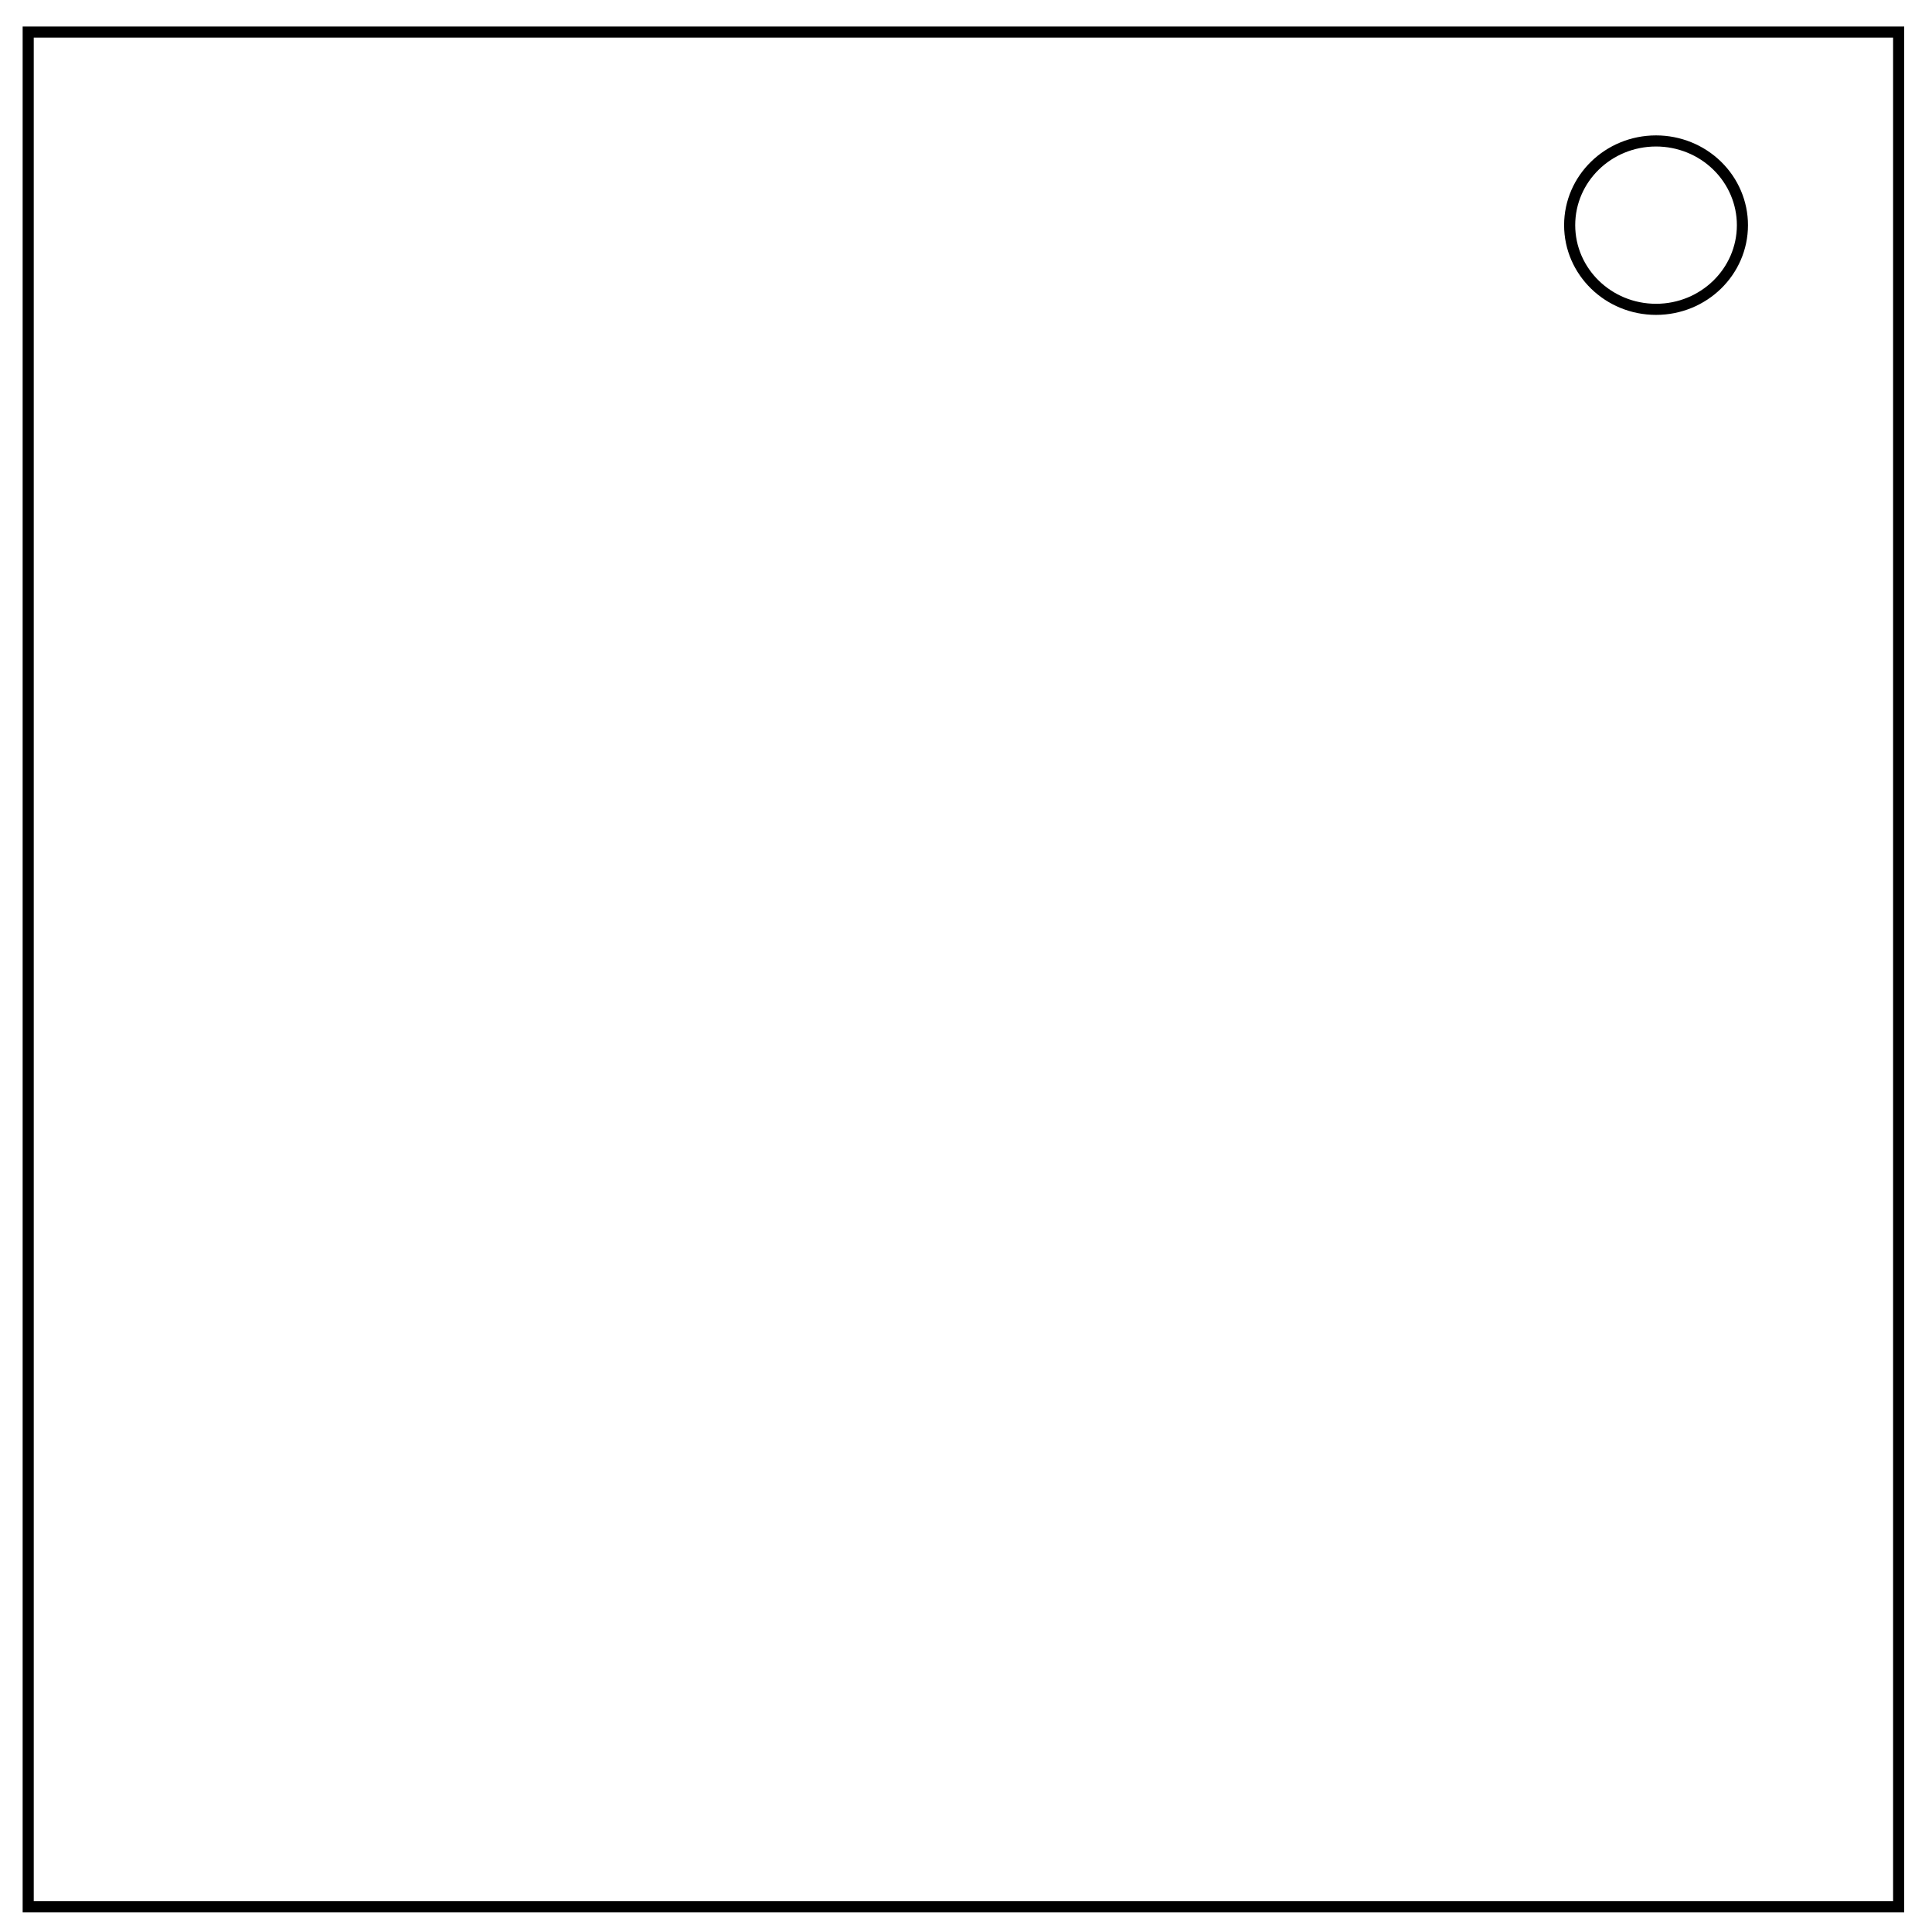
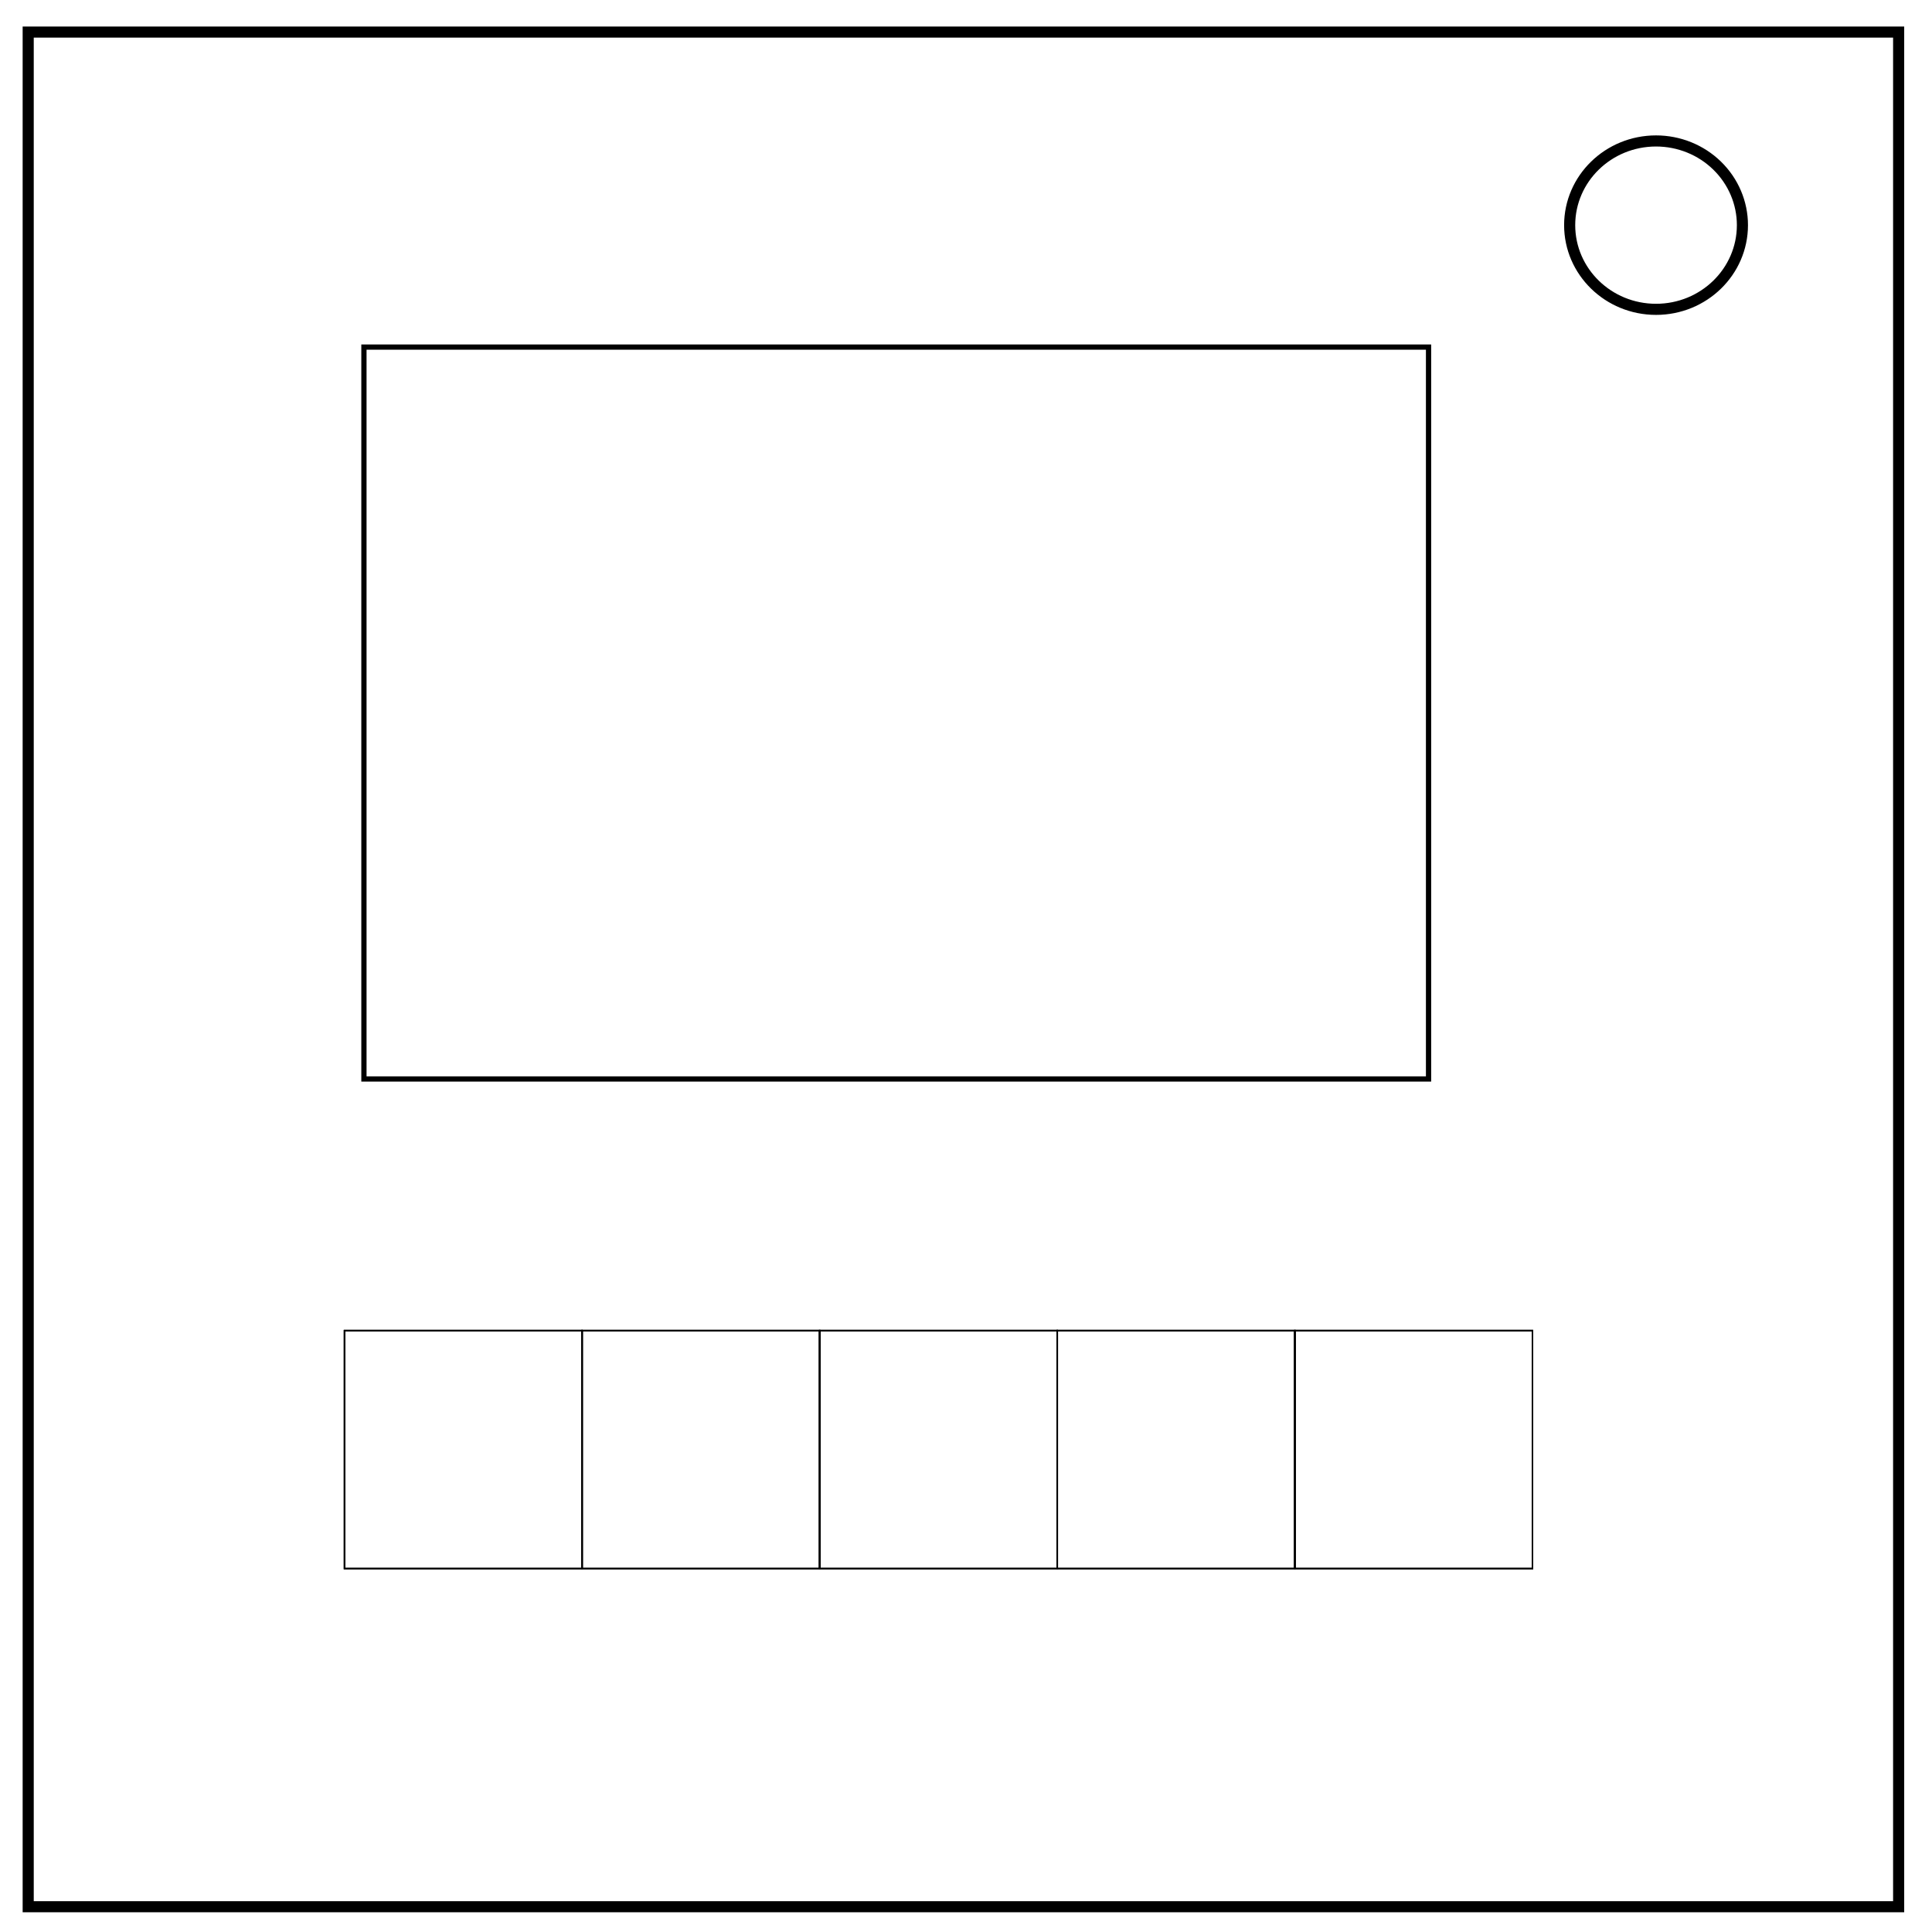
- <svg xmlns="http://www.w3.org/2000/svg" viewBox="0.0 0.0 348.0 348.0" fill="none">
-   <path d="M5.079 5.776h336.913v337.67H5.08z" stroke-width="2" stroke="#000" />
-   <path d="M282.734 40.554c0-8.376 6.966-15.165 15.56-15.165 4.126 0 8.084 1.597 11.001 4.441 2.918 2.844 4.558 6.702 4.558 10.724 0 8.376-6.966 15.165-15.56 15.165-8.593 0-15.559-6.79-15.559-15.165z" stroke-width="2" stroke="#000" />
+ <svg xmlns="http://www.w3.org/2000/svg" viewBox="0.0 0.0 348.0 348.0" fill="none" version="1.1" id="svg6">
+   <defs id="defs10" />
+   <path d="M5.079 5.776h336.913v337.67H5.08z" id="path2" stroke-width="2" stroke="#000" />
+   <path d="M282.734 40.554c0-8.376 6.966-15.165 15.56-15.165 4.126 0 8.084 1.597 11.001 4.441 2.918 2.844 4.558 6.702 4.558 10.724 0 8.376-6.966 15.165-15.56 15.165-8.593 0-15.559-6.79-15.559-15.165z" stroke-width="2" stroke="#000" id="path4" />
+   <rect style="opacity:0;fill:#000000;stroke:none;stroke-width:2;stroke-miterlimit:4;stroke-dasharray:none" id="rect3719" width="215.172" height="84.138" x="64.828" y="81.793" ry="0.649" />
+   <path style="stroke:#000000;stroke-width:0.943" d="M 65.553,62.518 H 257.316 V 194.349 H 65.553 Z" id="path2-8" />
+   <path style="stroke:#000000;stroke-width:0.254" d="m 62.05,239.671 h 42.797 v 42.864 H 62.05 Z" id="path2-8-8" />
+   <path style="stroke:#000000;stroke-width:0.254" d="m 104.847,239.671 h 42.797 v 42.864 h -42.797 z" id="path2-8-8-1" />
+   <path style="stroke:#000000;stroke-width:0.254" d="m 147.644,239.671 h 42.797 v 42.864 h -42.797 z" id="path2-8-8-4" />
+   <path style="stroke:#000000;stroke-width:0.254" d="m 190.441,239.671 h 42.797 v 42.864 H 190.441 Z" id="path2-8-8-5" />
+   <path style="stroke:#000000;stroke-width:0.254" d="m 233.238,239.671 h 42.797 v 42.864 h -42.797 z" id="path2-8-8-8" />
+   <path style="stroke:#000000;stroke-width:0.254" d="m 62.05,239.671 h 42.797 v 42.864 H 62.05 Z" id="path2-8-8-2" />
+   <path style="stroke:#000000;stroke-width:0.254" d="m 104.847,239.671 h 42.797 v 42.864 H 104.847 Z" id="path2-8-8-0" />
+   <path style="stroke:#000000;stroke-width:0.254" d="m 147.644,239.671 h 42.797 v 42.864 h -42.797 z" id="path2-8-8-49" />
+   <path style="stroke:#000000;stroke-width:0.254" d="m 190.441,239.671 h 42.797 v 42.864 h -42.797 z" id="path2-8-8-7" />
+   <path style="stroke:#000000;stroke-width:0.254" d="m 233.238,239.671 h 42.797 v 42.864 h -42.797 z" id="path2-8-8-72" />
+   <path style="stroke:#000000;stroke-width:0.254" d="m 62.05,239.671 h 42.797 v 42.864 H 62.05 Z" id="path2-8-8-2-4" />
+   <path style="stroke:#000000;stroke-width:0.254" d="m 104.847,239.671 h 42.797 v 42.864 h -42.797 z" id="path2-8-8-2-45" />
+   <path style="stroke:#000000;stroke-width:0.254" d="m 147.644,239.671 h 42.797 v 42.864 h -42.797 z" id="path2-8-8-2-8" />
+   <path style="stroke:#000000;stroke-width:0.254" d="m 190.441,239.671 h 42.797 v 42.864 h -42.797 z" id="path2-8-8-2-5" />
+   <path style="stroke:#000000;stroke-width:0.254" d="m 233.238,239.671 h 42.797 v 42.864 h -42.797 z" id="path2-8-8-2-0" />
</svg>
